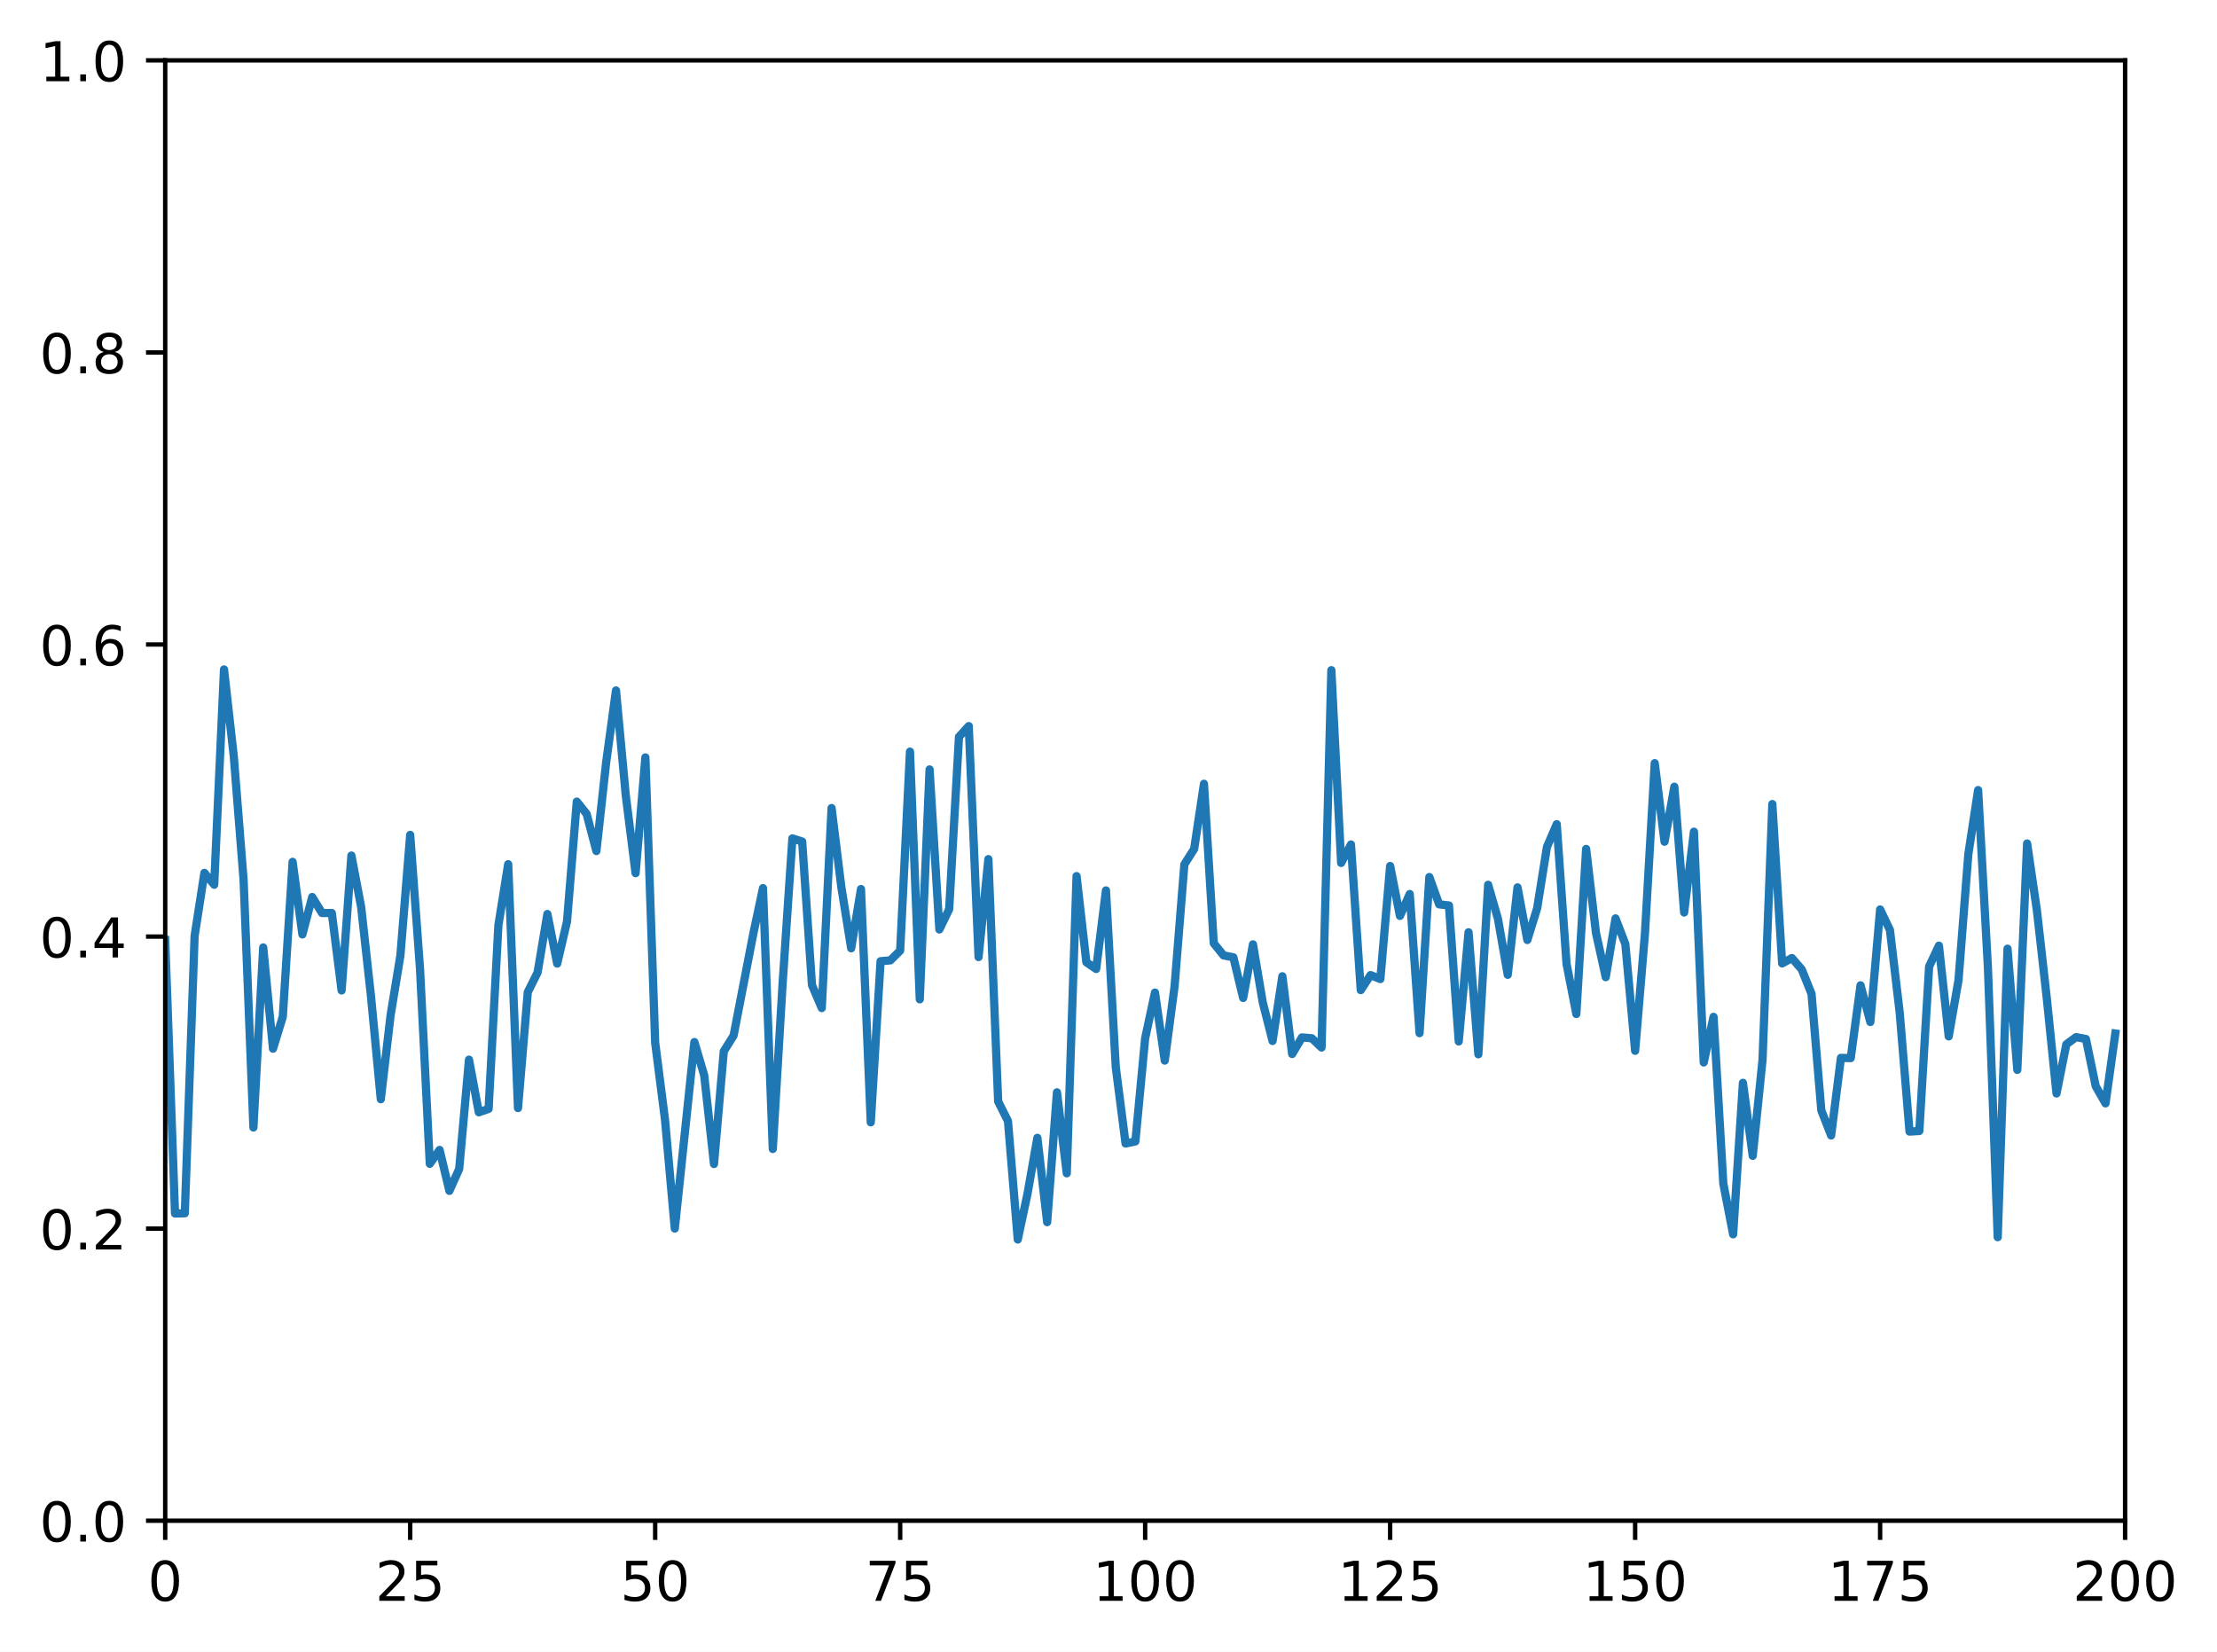
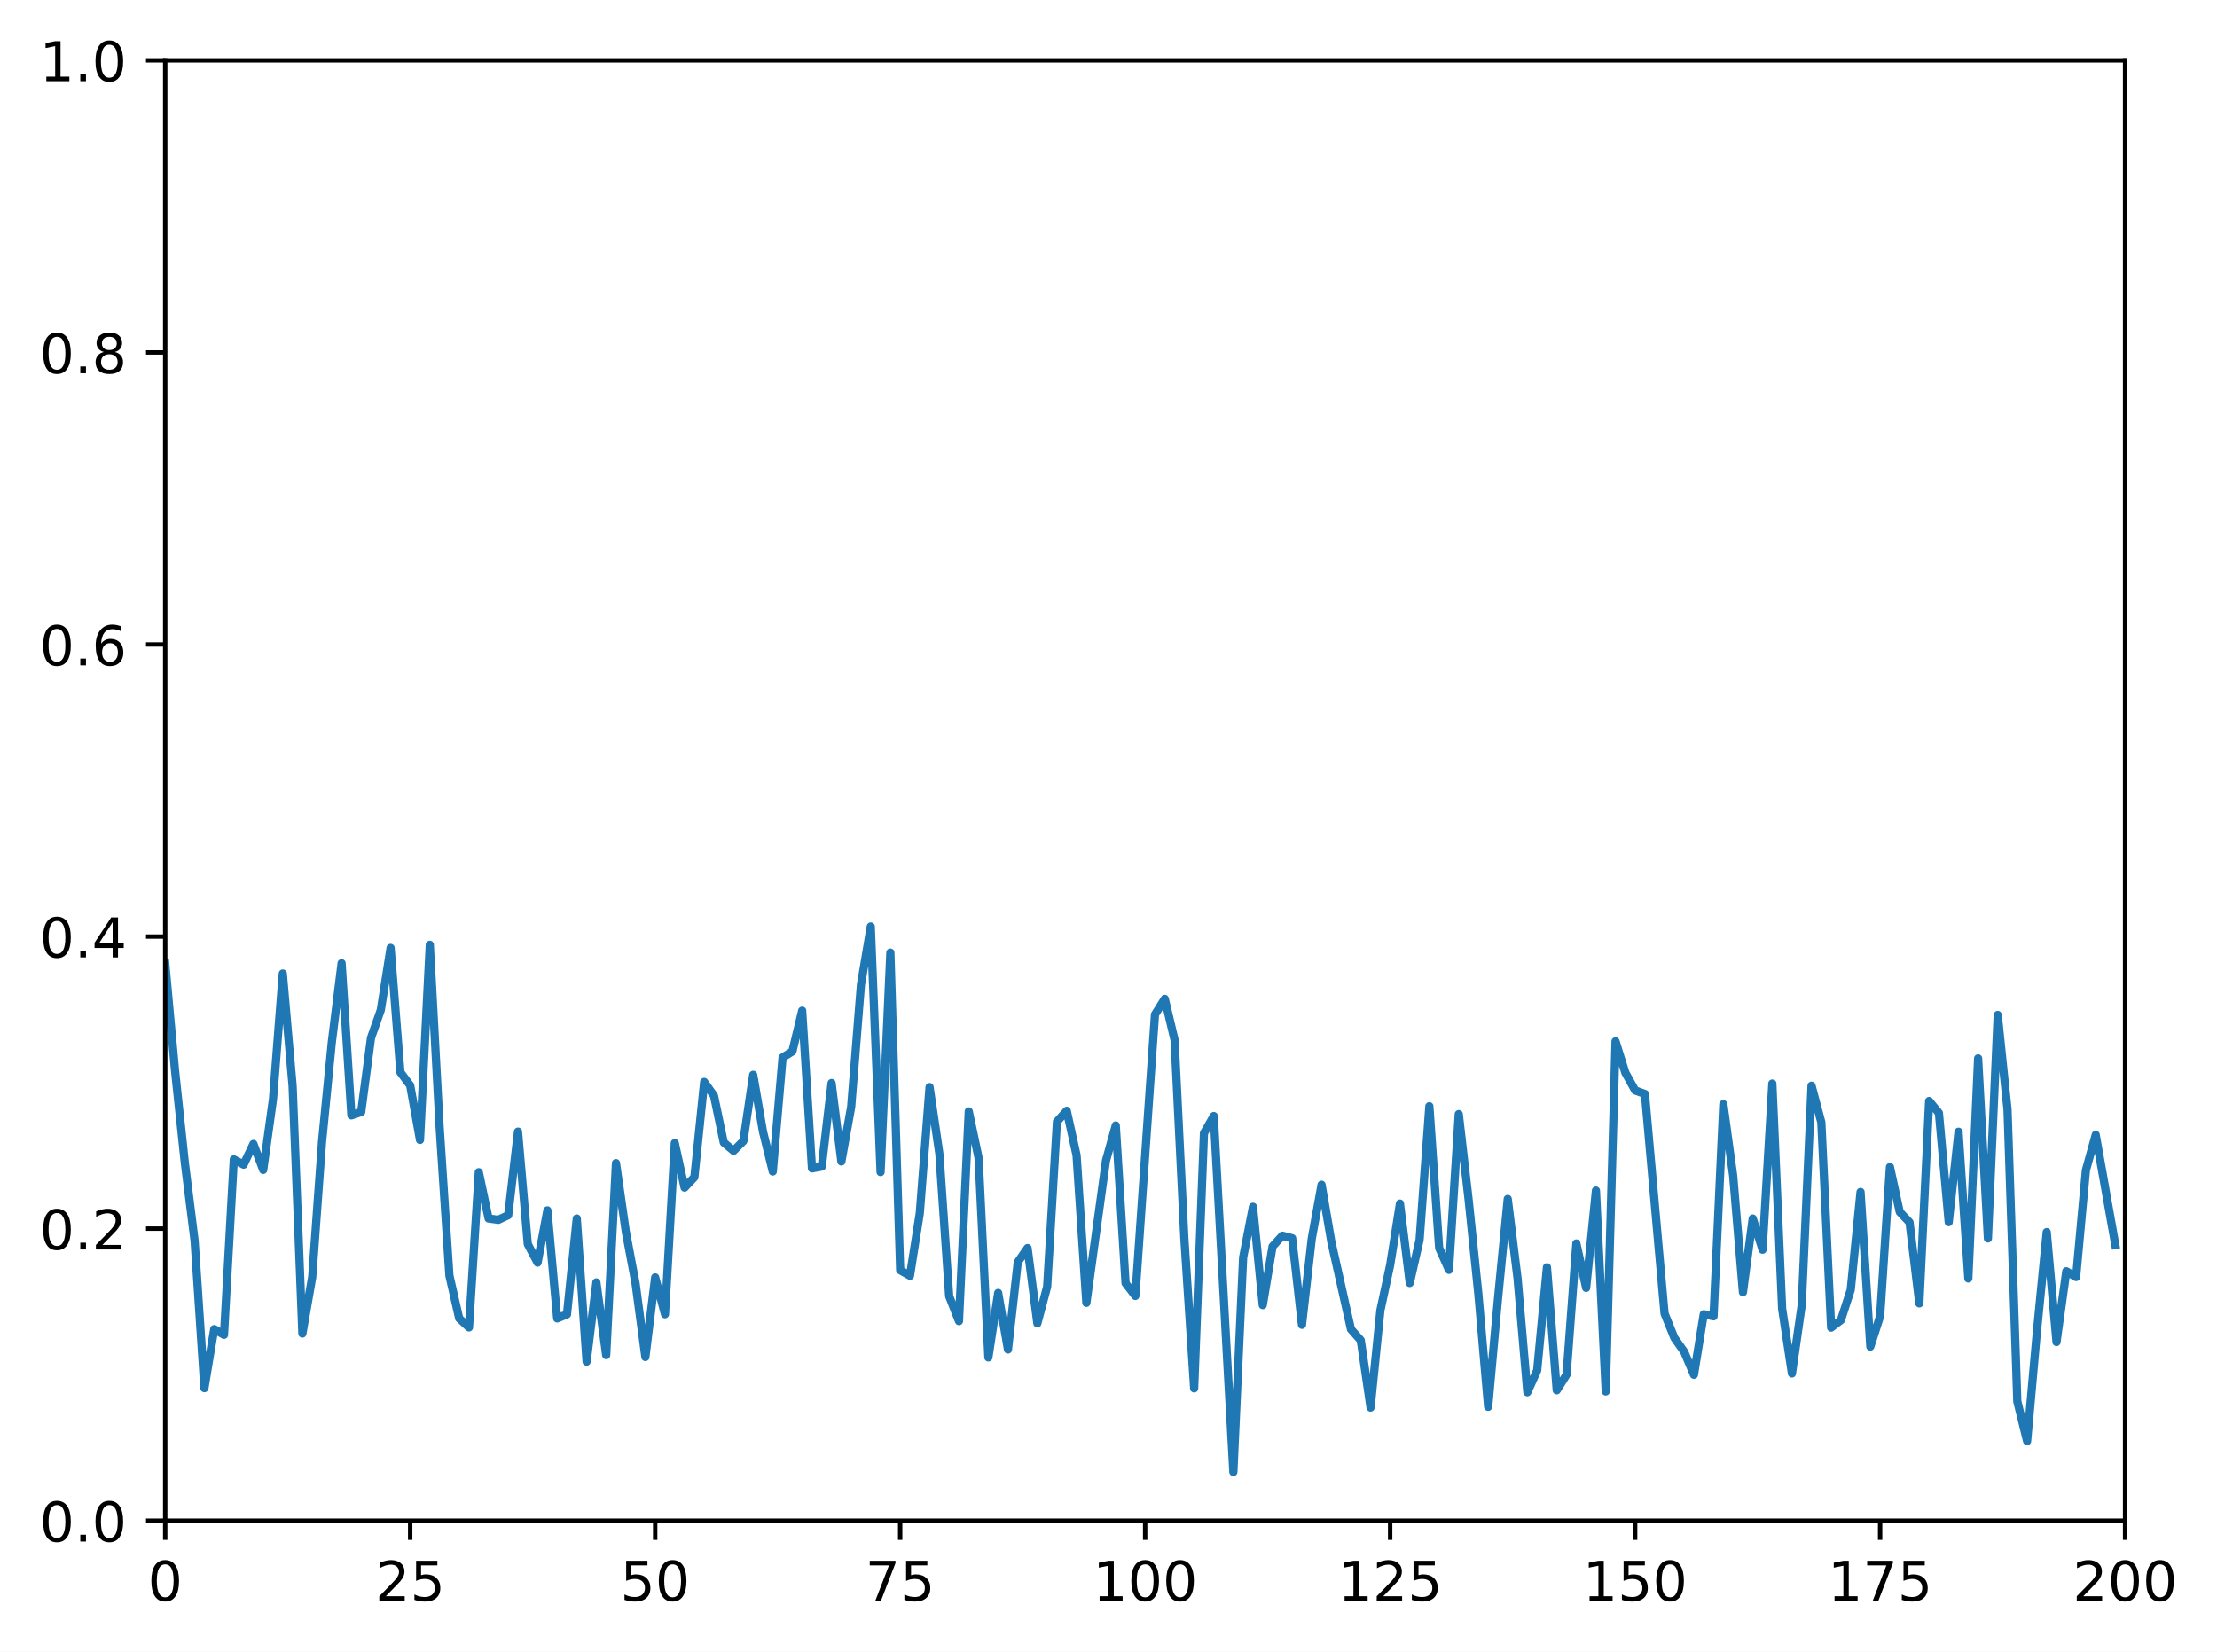
<svg xmlns="http://www.w3.org/2000/svg" xmlns:xlink="http://www.w3.org/1999/xlink" height="300.989pt" version="1.1" viewBox="0 0 403.967 300.989" width="403.967pt">
  <defs>
    <style type="text/css">
*{stroke-linecap:butt;stroke-linejoin:round;}
  </style>
  </defs>
  <g id="figure_1">
    <g id="patch_1">
      <path d="M 0 300.989  L 403.967 300.989  L 403.967 0  L 0 0  z " style="fill:#ffffff;" />
    </g>
    <g id="axes_1">
      <g id="patch_2">
        <path d="M 30.103 277.111  L 387.223 277.111  L 387.223 10.999  L 30.103 10.999  z " style="fill:#ffffff;" />
      </g>
      <g id="matplotlib.axis_1">
        <g id="xtick_1">
          <g id="line2d_1">
            <defs>
-               <path d="M 0 0  L 0 3.5  " id="m02f163f13d" style="stroke:#000000;stroke-width:0.8;" />
-             </defs>
-             <g>
-               <use style="stroke:#000000;stroke-width:0.8;" x="30.103" xlink:href="#m02f163f13d" y="277.111" />
+               <path d="M 0 0  L 0 3.5  " id="m97178eef12" style="stroke:#000000;stroke-width:0.8;" />
+             </defs>
+             <g>
+               <use style="stroke:#000000;stroke-width:0.8;" x="30.103" xlink:href="#m97178eef12" y="277.111" />
            </g>
          </g>
          <g id="text_1">
            <defs>
              <path d="M 31.781 66.406  Q 24.172 66.406 20.328 58.906  Q 16.5 51.422 16.5 36.375  Q 16.5 21.391 20.328 13.891  Q 24.172 6.391 31.781 6.391  Q 39.453 6.391 43.281 13.891  Q 47.125 21.391 47.125 36.375  Q 47.125 51.422 43.281 58.906  Q 39.453 66.406 31.781 66.406  z M 31.781 74.219  Q 44.047 74.219 50.516 64.516  Q 56.984 54.828 56.984 36.375  Q 56.984 17.969 50.516 8.266  Q 44.047 -1.422 31.781 -1.422  Q 19.531 -1.422 13.062 8.266  Q 6.594 17.969 6.594 36.375  Q 6.594 54.828 13.062 64.516  Q 19.531 74.219 31.781 74.219  z " id="DejaVuSans-48" />
            </defs>
            <g transform="translate(26.92188 291.7097)scale(0.1 -0.1)">
              <use xlink:href="#DejaVuSans-48" />
            </g>
          </g>
        </g>
        <g id="xtick_2">
          <g id="line2d_2">
            <g>
-               <use style="stroke:#000000;stroke-width:0.8;" x="74.743" xlink:href="#m02f163f13d" y="277.111" />
+               <use style="stroke:#000000;stroke-width:0.8;" x="74.743" xlink:href="#m97178eef12" y="277.111" />
            </g>
          </g>
          <g id="text_2">
            <defs>
              <path d="M 19.188 8.297  L 53.609 8.297  L 53.609 0  L 7.328 0  L 7.328 8.297  Q 12.938 14.109 22.625 23.891  Q 32.328 33.688 34.812 36.531  Q 39.547 41.844 41.422 45.531  Q 43.312 49.219 43.312 52.781  Q 43.312 58.594 39.234 62.25  Q 35.156 65.922 28.609 65.922  Q 23.969 65.922 18.812 64.312  Q 13.672 62.703 7.812 59.422  L 7.812 69.391  Q 13.766 71.781 18.938 73  Q 24.125 74.219 28.422 74.219  Q 39.75 74.219 46.484 68.547  Q 53.219 62.891 53.219 53.422  Q 53.219 48.922 51.531 44.891  Q 49.859 40.875 45.406 35.406  Q 44.188 33.984 37.641 27.219  Q 31.109 20.453 19.188 8.297  z " id="DejaVuSans-50" />
              <path d="M 10.797 72.906  L 49.516 72.906  L 49.516 64.594  L 19.828 64.594  L 19.828 46.734  Q 21.969 47.469 24.109 47.828  Q 26.266 48.188 28.422 48.188  Q 40.625 48.188 47.75 41.5  Q 54.891 34.812 54.891 23.391  Q 54.891 11.625 47.562 5.094  Q 40.234 -1.422 26.906 -1.422  Q 22.312 -1.422 17.547 -0.641  Q 12.797 0.141 7.719 1.703  L 7.719 11.625  Q 12.109 9.234 16.797 8.062  Q 21.484 6.891 26.703 6.891  Q 35.156 6.891 40.078 11.328  Q 45.016 15.766 45.016 23.391  Q 45.016 31 40.078 35.438  Q 35.156 39.891 26.703 39.891  Q 22.75 39.891 18.812 39.016  Q 14.891 38.141 10.797 36.281  z " id="DejaVuSans-53" />
            </defs>
            <g transform="translate(68.38062 291.7097)scale(0.1 -0.1)">
              <use xlink:href="#DejaVuSans-50" />
              <use x="63.623" xlink:href="#DejaVuSans-53" />
            </g>
          </g>
        </g>
        <g id="xtick_3">
          <g id="line2d_3">
            <g>
-               <use style="stroke:#000000;stroke-width:0.8;" x="119.383" xlink:href="#m02f163f13d" y="277.111" />
+               <use style="stroke:#000000;stroke-width:0.8;" x="119.383" xlink:href="#m97178eef12" y="277.111" />
            </g>
          </g>
          <g id="text_3">
            <g transform="translate(113.0206 291.7097)scale(0.1 -0.1)">
              <use xlink:href="#DejaVuSans-53" />
              <use x="63.623" xlink:href="#DejaVuSans-48" />
            </g>
          </g>
        </g>
        <g id="xtick_4">
          <g id="line2d_4">
            <g>
-               <use style="stroke:#000000;stroke-width:0.8;" x="164.023" xlink:href="#m02f163f13d" y="277.111" />
+               <use style="stroke:#000000;stroke-width:0.8;" x="164.023" xlink:href="#m97178eef12" y="277.111" />
            </g>
          </g>
          <g id="text_4">
            <defs>
              <path d="M 8.203 72.906  L 55.078 72.906  L 55.078 68.703  L 28.609 0  L 18.312 0  L 43.219 64.594  L 8.203 64.594  z " id="DejaVuSans-55" />
            </defs>
            <g transform="translate(157.6606 291.7097)scale(0.1 -0.1)">
              <use xlink:href="#DejaVuSans-55" />
              <use x="63.623" xlink:href="#DejaVuSans-53" />
            </g>
          </g>
        </g>
        <g id="xtick_5">
          <g id="line2d_5">
            <g>
-               <use style="stroke:#000000;stroke-width:0.8;" x="208.663" xlink:href="#m02f163f13d" y="277.111" />
+               <use style="stroke:#000000;stroke-width:0.8;" x="208.663" xlink:href="#m97178eef12" y="277.111" />
            </g>
          </g>
          <g id="text_5">
            <defs>
              <path d="M 12.406 8.297  L 28.516 8.297  L 28.516 63.922  L 10.984 60.406  L 10.984 69.391  L 28.422 72.906  L 38.281 72.906  L 38.281 8.297  L 54.391 8.297  L 54.391 0  L 12.406 0  z " id="DejaVuSans-49" />
            </defs>
            <g transform="translate(199.1194 291.7097)scale(0.1 -0.1)">
              <use xlink:href="#DejaVuSans-49" />
              <use x="63.623" xlink:href="#DejaVuSans-48" />
              <use x="127.246" xlink:href="#DejaVuSans-48" />
            </g>
          </g>
        </g>
        <g id="xtick_6">
          <g id="line2d_6">
            <g>
-               <use style="stroke:#000000;stroke-width:0.8;" x="253.303" xlink:href="#m02f163f13d" y="277.111" />
+               <use style="stroke:#000000;stroke-width:0.8;" x="253.303" xlink:href="#m97178eef12" y="277.111" />
            </g>
          </g>
          <g id="text_6">
            <g transform="translate(243.7594 291.7097)scale(0.1 -0.1)">
              <use xlink:href="#DejaVuSans-49" />
              <use x="63.623" xlink:href="#DejaVuSans-50" />
              <use x="127.246" xlink:href="#DejaVuSans-53" />
            </g>
          </g>
        </g>
        <g id="xtick_7">
          <g id="line2d_7">
            <g>
-               <use style="stroke:#000000;stroke-width:0.8;" x="297.943" xlink:href="#m02f163f13d" y="277.111" />
+               <use style="stroke:#000000;stroke-width:0.8;" x="297.943" xlink:href="#m97178eef12" y="277.111" />
            </g>
          </g>
          <g id="text_7">
            <g transform="translate(288.3994 291.7097)scale(0.1 -0.1)">
              <use xlink:href="#DejaVuSans-49" />
              <use x="63.623" xlink:href="#DejaVuSans-53" />
              <use x="127.246" xlink:href="#DejaVuSans-48" />
            </g>
          </g>
        </g>
        <g id="xtick_8">
          <g id="line2d_8">
            <g>
-               <use style="stroke:#000000;stroke-width:0.8;" x="342.583" xlink:href="#m02f163f13d" y="277.111" />
+               <use style="stroke:#000000;stroke-width:0.8;" x="342.583" xlink:href="#m97178eef12" y="277.111" />
            </g>
          </g>
          <g id="text_8">
            <g transform="translate(333.0394 291.7097)scale(0.1 -0.1)">
              <use xlink:href="#DejaVuSans-49" />
              <use x="63.623" xlink:href="#DejaVuSans-55" />
              <use x="127.246" xlink:href="#DejaVuSans-53" />
            </g>
          </g>
        </g>
        <g id="xtick_9">
          <g id="line2d_9">
            <g>
-               <use style="stroke:#000000;stroke-width:0.8;" x="387.223" xlink:href="#m02f163f13d" y="277.111" />
+               <use style="stroke:#000000;stroke-width:0.8;" x="387.223" xlink:href="#m97178eef12" y="277.111" />
            </g>
          </g>
          <g id="text_9">
            <g transform="translate(377.6794 291.7097)scale(0.1 -0.1)">
              <use xlink:href="#DejaVuSans-50" />
              <use x="63.623" xlink:href="#DejaVuSans-48" />
              <use x="127.246" xlink:href="#DejaVuSans-48" />
            </g>
          </g>
        </g>
      </g>
      <g id="matplotlib.axis_2">
        <g id="ytick_1">
          <g id="line2d_10">
            <defs>
-               <path d="M 0 0  L -3.5 0  " id="ma1773a1fc8" style="stroke:#000000;stroke-width:0.8;" />
-             </defs>
-             <g>
-               <use style="stroke:#000000;stroke-width:0.8;" x="30.103" xlink:href="#ma1773a1fc8" y="277.111" />
+               <path d="M 0 0  L -3.5 0  " id="mefe6fc5459" style="stroke:#000000;stroke-width:0.8;" />
+             </defs>
+             <g>
+               <use style="stroke:#000000;stroke-width:0.8;" x="30.103" xlink:href="#mefe6fc5459" y="277.111" />
            </g>
          </g>
          <g id="text_10">
            <defs>
              <path d="M 10.688 12.406  L 21 12.406  L 21 0  L 10.688 0  z " id="DejaVuSans-46" />
            </defs>
            <g transform="translate(7.2 280.9104)scale(0.1 -0.1)">
              <use xlink:href="#DejaVuSans-48" />
              <use x="63.623" xlink:href="#DejaVuSans-46" />
              <use x="95.41" xlink:href="#DejaVuSans-48" />
            </g>
          </g>
        </g>
        <g id="ytick_2">
          <g id="line2d_11">
            <g>
-               <use style="stroke:#000000;stroke-width:0.8;" x="30.103" xlink:href="#ma1773a1fc8" y="223.889" />
+               <use style="stroke:#000000;stroke-width:0.8;" x="30.103" xlink:href="#mefe6fc5459" y="223.889" />
            </g>
          </g>
          <g id="text_11">
            <g transform="translate(7.2 227.688)scale(0.1 -0.1)">
              <use xlink:href="#DejaVuSans-48" />
              <use x="63.623" xlink:href="#DejaVuSans-46" />
              <use x="95.41" xlink:href="#DejaVuSans-50" />
            </g>
          </g>
        </g>
        <g id="ytick_3">
          <g id="line2d_12">
            <g>
-               <use style="stroke:#000000;stroke-width:0.8;" x="30.103" xlink:href="#ma1773a1fc8" y="170.666" />
+               <use style="stroke:#000000;stroke-width:0.8;" x="30.103" xlink:href="#mefe6fc5459" y="170.666" />
            </g>
          </g>
          <g id="text_12">
            <defs>
              <path d="M 37.797 64.312  L 12.891 25.391  L 37.797 25.391  z M 35.203 72.906  L 47.609 72.906  L 47.609 25.391  L 58.016 25.391  L 58.016 17.188  L 47.609 17.188  L 47.609 0  L 37.797 0  L 37.797 17.188  L 4.891 17.188  L 4.891 26.703  z " id="DejaVuSans-52" />
            </defs>
            <g transform="translate(7.2 174.4656)scale(0.1 -0.1)">
              <use xlink:href="#DejaVuSans-48" />
              <use x="63.623" xlink:href="#DejaVuSans-46" />
              <use x="95.41" xlink:href="#DejaVuSans-52" />
            </g>
          </g>
        </g>
        <g id="ytick_4">
          <g id="line2d_13">
            <g>
-               <use style="stroke:#000000;stroke-width:0.8;" x="30.103" xlink:href="#ma1773a1fc8" y="117.444" />
+               <use style="stroke:#000000;stroke-width:0.8;" x="30.103" xlink:href="#mefe6fc5459" y="117.444" />
            </g>
          </g>
          <g id="text_13">
            <defs>
              <path d="M 33.016 40.375  Q 26.375 40.375 22.484 35.828  Q 18.609 31.297 18.609 23.391  Q 18.609 15.531 22.484 10.953  Q 26.375 6.391 33.016 6.391  Q 39.656 6.391 43.531 10.953  Q 47.406 15.531 47.406 23.391  Q 47.406 31.297 43.531 35.828  Q 39.656 40.375 33.016 40.375  z M 52.594 71.297  L 52.594 62.312  Q 48.875 64.062 45.094 64.984  Q 41.312 65.922 37.594 65.922  Q 27.828 65.922 22.672 59.328  Q 17.531 52.734 16.797 39.406  Q 19.672 43.656 24.016 45.922  Q 28.375 48.188 33.594 48.188  Q 44.578 48.188 50.953 41.516  Q 57.328 34.859 57.328 23.391  Q 57.328 12.156 50.688 5.359  Q 44.047 -1.422 33.016 -1.422  Q 20.359 -1.422 13.672 8.266  Q 6.984 17.969 6.984 36.375  Q 6.984 53.656 15.188 63.938  Q 23.391 74.219 37.203 74.219  Q 40.922 74.219 44.703 73.484  Q 48.484 72.75 52.594 71.297  z " id="DejaVuSans-54" />
            </defs>
            <g transform="translate(7.2 121.2432)scale(0.1 -0.1)">
              <use xlink:href="#DejaVuSans-48" />
              <use x="63.623" xlink:href="#DejaVuSans-46" />
              <use x="95.41" xlink:href="#DejaVuSans-54" />
            </g>
          </g>
        </g>
        <g id="ytick_5">
          <g id="line2d_14">
            <g>
-               <use style="stroke:#000000;stroke-width:0.8;" x="30.103" xlink:href="#ma1773a1fc8" y="64.222" />
+               <use style="stroke:#000000;stroke-width:0.8;" x="30.103" xlink:href="#mefe6fc5459" y="64.222" />
            </g>
          </g>
          <g id="text_14">
            <defs>
              <path d="M 31.781 34.625  Q 24.75 34.625 20.719 30.859  Q 16.703 27.094 16.703 20.516  Q 16.703 13.922 20.719 10.156  Q 24.75 6.391 31.781 6.391  Q 38.812 6.391 42.859 10.172  Q 46.922 13.969 46.922 20.516  Q 46.922 27.094 42.891 30.859  Q 38.875 34.625 31.781 34.625  z M 21.922 38.812  Q 15.578 40.375 12.031 44.719  Q 8.5 49.078 8.5 55.328  Q 8.5 64.062 14.719 69.141  Q 20.953 74.219 31.781 74.219  Q 42.672 74.219 48.875 69.141  Q 55.078 64.062 55.078 55.328  Q 55.078 49.078 51.531 44.719  Q 48 40.375 41.703 38.812  Q 48.828 37.156 52.797 32.312  Q 56.781 27.484 56.781 20.516  Q 56.781 9.906 50.312 4.234  Q 43.844 -1.422 31.781 -1.422  Q 19.734 -1.422 13.25 4.234  Q 6.781 9.906 6.781 20.516  Q 6.781 27.484 10.781 32.312  Q 14.797 37.156 21.922 38.812  z M 18.312 54.391  Q 18.312 48.734 21.844 45.562  Q 25.391 42.391 31.781 42.391  Q 38.141 42.391 41.719 45.562  Q 45.312 48.734 45.312 54.391  Q 45.312 60.062 41.719 63.234  Q 38.141 66.406 31.781 66.406  Q 25.391 66.406 21.844 63.234  Q 18.312 60.062 18.312 54.391  z " id="DejaVuSans-56" />
            </defs>
            <g transform="translate(7.2 68.02084)scale(0.1 -0.1)">
              <use xlink:href="#DejaVuSans-48" />
              <use x="63.623" xlink:href="#DejaVuSans-46" />
              <use x="95.41" xlink:href="#DejaVuSans-56" />
            </g>
          </g>
        </g>
        <g id="ytick_6">
          <g id="line2d_15">
            <g>
-               <use style="stroke:#000000;stroke-width:0.8;" x="30.103" xlink:href="#ma1773a1fc8" y="10.999" />
+               <use style="stroke:#000000;stroke-width:0.8;" x="30.103" xlink:href="#mefe6fc5459" y="10.999" />
            </g>
          </g>
          <g id="text_15">
            <g transform="translate(7.2 14.79844)scale(0.1 -0.1)">
              <use xlink:href="#DejaVuSans-49" />
              <use x="63.623" xlink:href="#DejaVuSans-46" />
              <use x="95.41" xlink:href="#DejaVuSans-48" />
            </g>
          </g>
        </g>
      </g>
      <g id="line2d_16">
-         <path clip-path="url(#p0b815ab1ef)" d="M 30.103 171.301  L 31.889 221.128  L 33.674 221.092  L 35.46 170.549  L 37.246 159.06  L 39.031 161.22  L 40.817 121.991  L 42.602 137.857  L 44.388 160.375  L 46.174 205.455  L 47.959 172.651  L 49.745 191.098  L 51.53 185.268  L 53.316 157.049  L 55.102 170.275  L 56.887 163.459  L 58.673 166.371  L 60.458 166.371  L 62.244 180.483  L 64.03 155.903  L 65.815 165.331  L 67.601 181.584  L 69.386 200.307  L 71.172 184.995  L 72.958 174.122  L 74.743 152.138  L 76.529 176.482  L 78.314 212.07  L 80.1 209.545  L 81.886 217.007  L 83.671 213.005  L 85.457 193.098  L 87.242 202.686  L 89.028 202.072  L 90.814 168.593  L 92.599 157.481  L 94.385 201.917  L 96.17 180.792  L 97.956 177.208  L 99.742 166.555  L 101.527 175.589  L 103.313 167.939  L 105.098 146.074  L 106.884 148.304  L 108.67 155.08  L 110.455 138.876  L 112.241 125.819  L 114.026 144.953  L 115.812 159.111  L 117.598 138.017  L 119.383 190.023  L 121.169 204.002  L 122.954 223.874  L 126.526 189.888  L 128.311 195.933  L 130.097 212.106  L 131.882 191.57  L 133.668 188.712  L 137.239 170.255  L 139.025 161.84  L 140.81 209.374  L 142.596 179.323  L 144.382 152.777  L 146.167 153.346  L 147.953 179.508  L 149.738 183.695  L 151.524 147.245  L 153.31 161.712  L 155.095 172.8  L 156.881 162.006  L 158.666 204.515  L 160.452 175.161  L 162.238 175  L 164.023 173.225  L 165.809 136.968  L 167.594 182.102  L 169.38 140.216  L 171.166 169.372  L 172.951 165.686  L 174.737 134.274  L 176.522 132.316  L 178.308 174.4  L 180.094 156.556  L 181.879 200.72  L 183.665 204.286  L 185.45 225.873  L 187.236 217.471  L 189.022 207.343  L 190.807 222.707  L 192.593 199.048  L 194.378 213.808  L 196.164 159.65  L 197.95 175.351  L 199.735 176.572  L 201.521 162.256  L 203.306 194.448  L 205.092 208.378  L 206.878 208.002  L 208.663 189.199  L 210.449 180.869  L 212.234 193.262  L 214.02 179.767  L 215.806 157.517  L 217.591 154.705  L 219.377 142.825  L 221.162 171.889  L 222.948 174.099  L 224.734 174.445  L 226.519 181.853  L 228.305 172.084  L 230.09 182.657  L 231.876 189.692  L 233.662 177.901  L 235.447 192.064  L 237.233 189.045  L 239.018 189.193  L 240.804 190.884  L 242.59 122.122  L 244.375 157.249  L 246.161 153.888  L 247.946 180.42  L 249.732 177.686  L 251.518 178.411  L 253.303 157.808  L 255.089 166.905  L 256.874 162.913  L 258.66 188.268  L 260.446 159.817  L 262.231 164.793  L 264.017 164.995  L 265.802 189.773  L 267.588 169.883  L 269.374 192.119  L 271.159 161.229  L 272.945 167.432  L 274.73 177.634  L 276.516 161.702  L 278.302 171.29  L 280.087 165.522  L 281.873 154.336  L 283.658 150.184  L 285.444 175.622  L 287.23 184.774  L 289.015 154.698  L 290.801 169.957  L 292.586 178.063  L 294.372 167.356  L 296.158 172.03  L 297.943 191.482  L 299.729 170.147  L 301.514 139.069  L 303.3 153.38  L 305.086 143.363  L 306.871 166.278  L 308.657 151.557  L 310.442 193.604  L 312.228 185.296  L 314.014 215.699  L 315.799 224.921  L 317.585 197.319  L 319.37 210.619  L 321.156 193.126  L 322.942 146.524  L 324.727 175.554  L 326.513 174.581  L 328.298 176.65  L 330.084 181.107  L 331.87 202.349  L 333.655 206.91  L 335.441 192.775  L 337.226 192.812  L 339.012 179.549  L 340.798 186.233  L 342.583 165.729  L 344.369 169.461  L 346.154 184.559  L 347.94 206.202  L 349.726 206.097  L 351.511 176.12  L 353.297 172.326  L 355.082 188.856  L 356.868 178.591  L 358.654 155.671  L 360.439 143.973  L 362.225 176.292  L 364.01 225.449  L 365.796 172.876  L 367.582 194.954  L 369.367 153.703  L 371.153 165.908  L 372.938 181.791  L 374.724 199.256  L 376.51 190.31  L 378.295 188.984  L 380.081 189.332  L 381.866 197.926  L 383.652 201.066  L 385.438 188.332  L 385.438 188.332  " style="fill:none;stroke:#1f77b4;stroke-linecap:square;stroke-width:1.5;" />
+         <path clip-path="url(#p9f554f52be)" d="M 30.103 175.481  L 31.889 195.046  L 33.674 211.859  L 35.46 226.12  L 37.246 252.955  L 39.031 242.201  L 40.817 243.238  L 42.602 211.27  L 44.388 212.228  L 46.174 208.459  L 47.959 213.184  L 49.745 200.294  L 51.53 177.402  L 53.316 197.873  L 55.102 243.008  L 56.887 232.74  L 58.673 208.138  L 60.458 189.939  L 62.244 175.532  L 64.03 203.246  L 65.815 202.64  L 67.601 189.135  L 69.386 184.057  L 71.172 172.74  L 72.958 195.391  L 74.743 197.795  L 76.529 207.719  L 78.314 172.174  L 80.1 205.29  L 81.886 232.453  L 83.671 240.243  L 85.457 241.886  L 87.242 213.608  L 89.028 222.042  L 90.814 222.281  L 92.599 221.443  L 94.385 206.212  L 96.17 226.719  L 97.956 230.085  L 99.742 220.562  L 101.527 240.249  L 103.313 239.509  L 105.098 222.043  L 106.884 248.132  L 108.67 233.69  L 110.455 246.939  L 112.241 211.952  L 114.026 224.403  L 115.812 233.896  L 117.598 247.283  L 119.383 232.781  L 121.169 239.489  L 122.954 208.303  L 124.74 216.416  L 126.526 214.507  L 128.311 197.157  L 130.097 199.662  L 131.882 208.199  L 133.668 209.708  L 135.454 207.922  L 137.239 195.864  L 139.025 206.208  L 140.81 213.477  L 142.596 192.719  L 144.382 191.6  L 146.167 184.176  L 147.953 212.909  L 149.738 212.578  L 151.524 197.356  L 153.31 211.648  L 155.095 201.719  L 156.881 179.395  L 158.666 168.832  L 160.452 213.578  L 162.238 173.587  L 164.023 231.46  L 165.809 232.474  L 167.594 221.099  L 169.38 198.096  L 171.166 210.239  L 172.951 236.202  L 174.737 240.74  L 176.522 202.527  L 178.308 210.979  L 180.094 247.358  L 181.879 235.609  L 183.665 245.915  L 185.45 230.009  L 187.236 227.427  L 189.022 241.15  L 190.807 234.46  L 192.593 204.387  L 194.378 202.412  L 196.164 210.513  L 197.95 237.408  L 201.521 211.495  L 203.306 205.086  L 205.092 233.829  L 206.878 236.149  L 210.449 184.882  L 212.234 182.024  L 214.02 189.505  L 215.806 225.736  L 217.591 252.996  L 219.377 206.495  L 221.162 203.368  L 224.734 268.236  L 226.519 229.118  L 228.305 219.908  L 230.09 237.827  L 231.876 227.129  L 233.662 225.174  L 235.447 225.639  L 237.233 241.415  L 239.018 225.719  L 240.804 215.893  L 242.59 226.306  L 246.161 242.218  L 247.946 244.233  L 249.732 256.495  L 251.518 238.799  L 253.303 230.526  L 255.089 219.324  L 256.874 233.796  L 258.66 225.964  L 260.446 201.583  L 262.231 227.42  L 264.017 231.4  L 265.802 203.015  L 267.588 218.514  L 269.374 235.778  L 271.159 256.364  L 272.945 236.726  L 274.73 218.483  L 276.516 232.941  L 278.302 253.702  L 280.087 249.743  L 281.873 230.936  L 283.658 253.345  L 285.444 250.505  L 287.23 226.594  L 289.015 234.683  L 290.801 216.96  L 292.586 253.557  L 294.372 189.762  L 296.158 195.468  L 297.943 198.7  L 299.729 199.351  L 303.3 239.358  L 305.086 243.783  L 306.871 246.312  L 308.657 250.519  L 310.442 239.489  L 312.228 239.866  L 314.014 201.208  L 315.799 214.214  L 317.585 235.471  L 319.37 222.049  L 321.156 227.725  L 322.942 197.45  L 324.727 238.472  L 326.513 250.284  L 328.298 237.818  L 330.084 197.844  L 331.87 204.51  L 333.655 241.923  L 335.441 240.558  L 337.226 235.05  L 339.012 217.21  L 340.798 245.378  L 342.583 239.838  L 344.369 212.662  L 346.154 220.84  L 347.94 222.739  L 349.726 237.512  L 351.511 200.63  L 353.297 202.823  L 355.082 222.705  L 356.868 206.231  L 358.654 232.974  L 360.439 192.869  L 362.225 225.677  L 364.01 184.953  L 365.796 202.19  L 367.582 255.372  L 369.367 262.604  L 371.153 242.628  L 372.938 224.525  L 374.724 244.549  L 376.51 231.661  L 378.295 232.707  L 380.081 213.239  L 381.866 206.801  L 385.438 226.865  L 385.438 226.865  " style="fill:none;stroke:#1f77b4;stroke-linecap:square;stroke-width:1.5;" />
      </g>
      <g id="patch_3">
        <path d="M 30.103 277.111  L 30.103 10.999  " style="fill:none;stroke:#000000;stroke-linecap:square;stroke-linejoin:miter;stroke-width:0.8;" />
      </g>
      <g id="patch_4">
        <path d="M 387.223 277.111  L 387.223 10.999  " style="fill:none;stroke:#000000;stroke-linecap:square;stroke-linejoin:miter;stroke-width:0.8;" />
      </g>
      <g id="patch_5">
        <path d="M 30.103 277.111  L 387.223 277.111  " style="fill:none;stroke:#000000;stroke-linecap:square;stroke-linejoin:miter;stroke-width:0.8;" />
      </g>
      <g id="patch_6">
        <path d="M 30.103 10.999  L 387.223 10.999  " style="fill:none;stroke:#000000;stroke-linecap:square;stroke-linejoin:miter;stroke-width:0.8;" />
      </g>
    </g>
  </g>
  <defs>
-     <clipPath id="p0b815ab1ef">
+     <clipPath id="p9f554f52be">
      <rect height="266.112" width="357.12" x="30.103" y="10.999" />
    </clipPath>
  </defs>
</svg>
